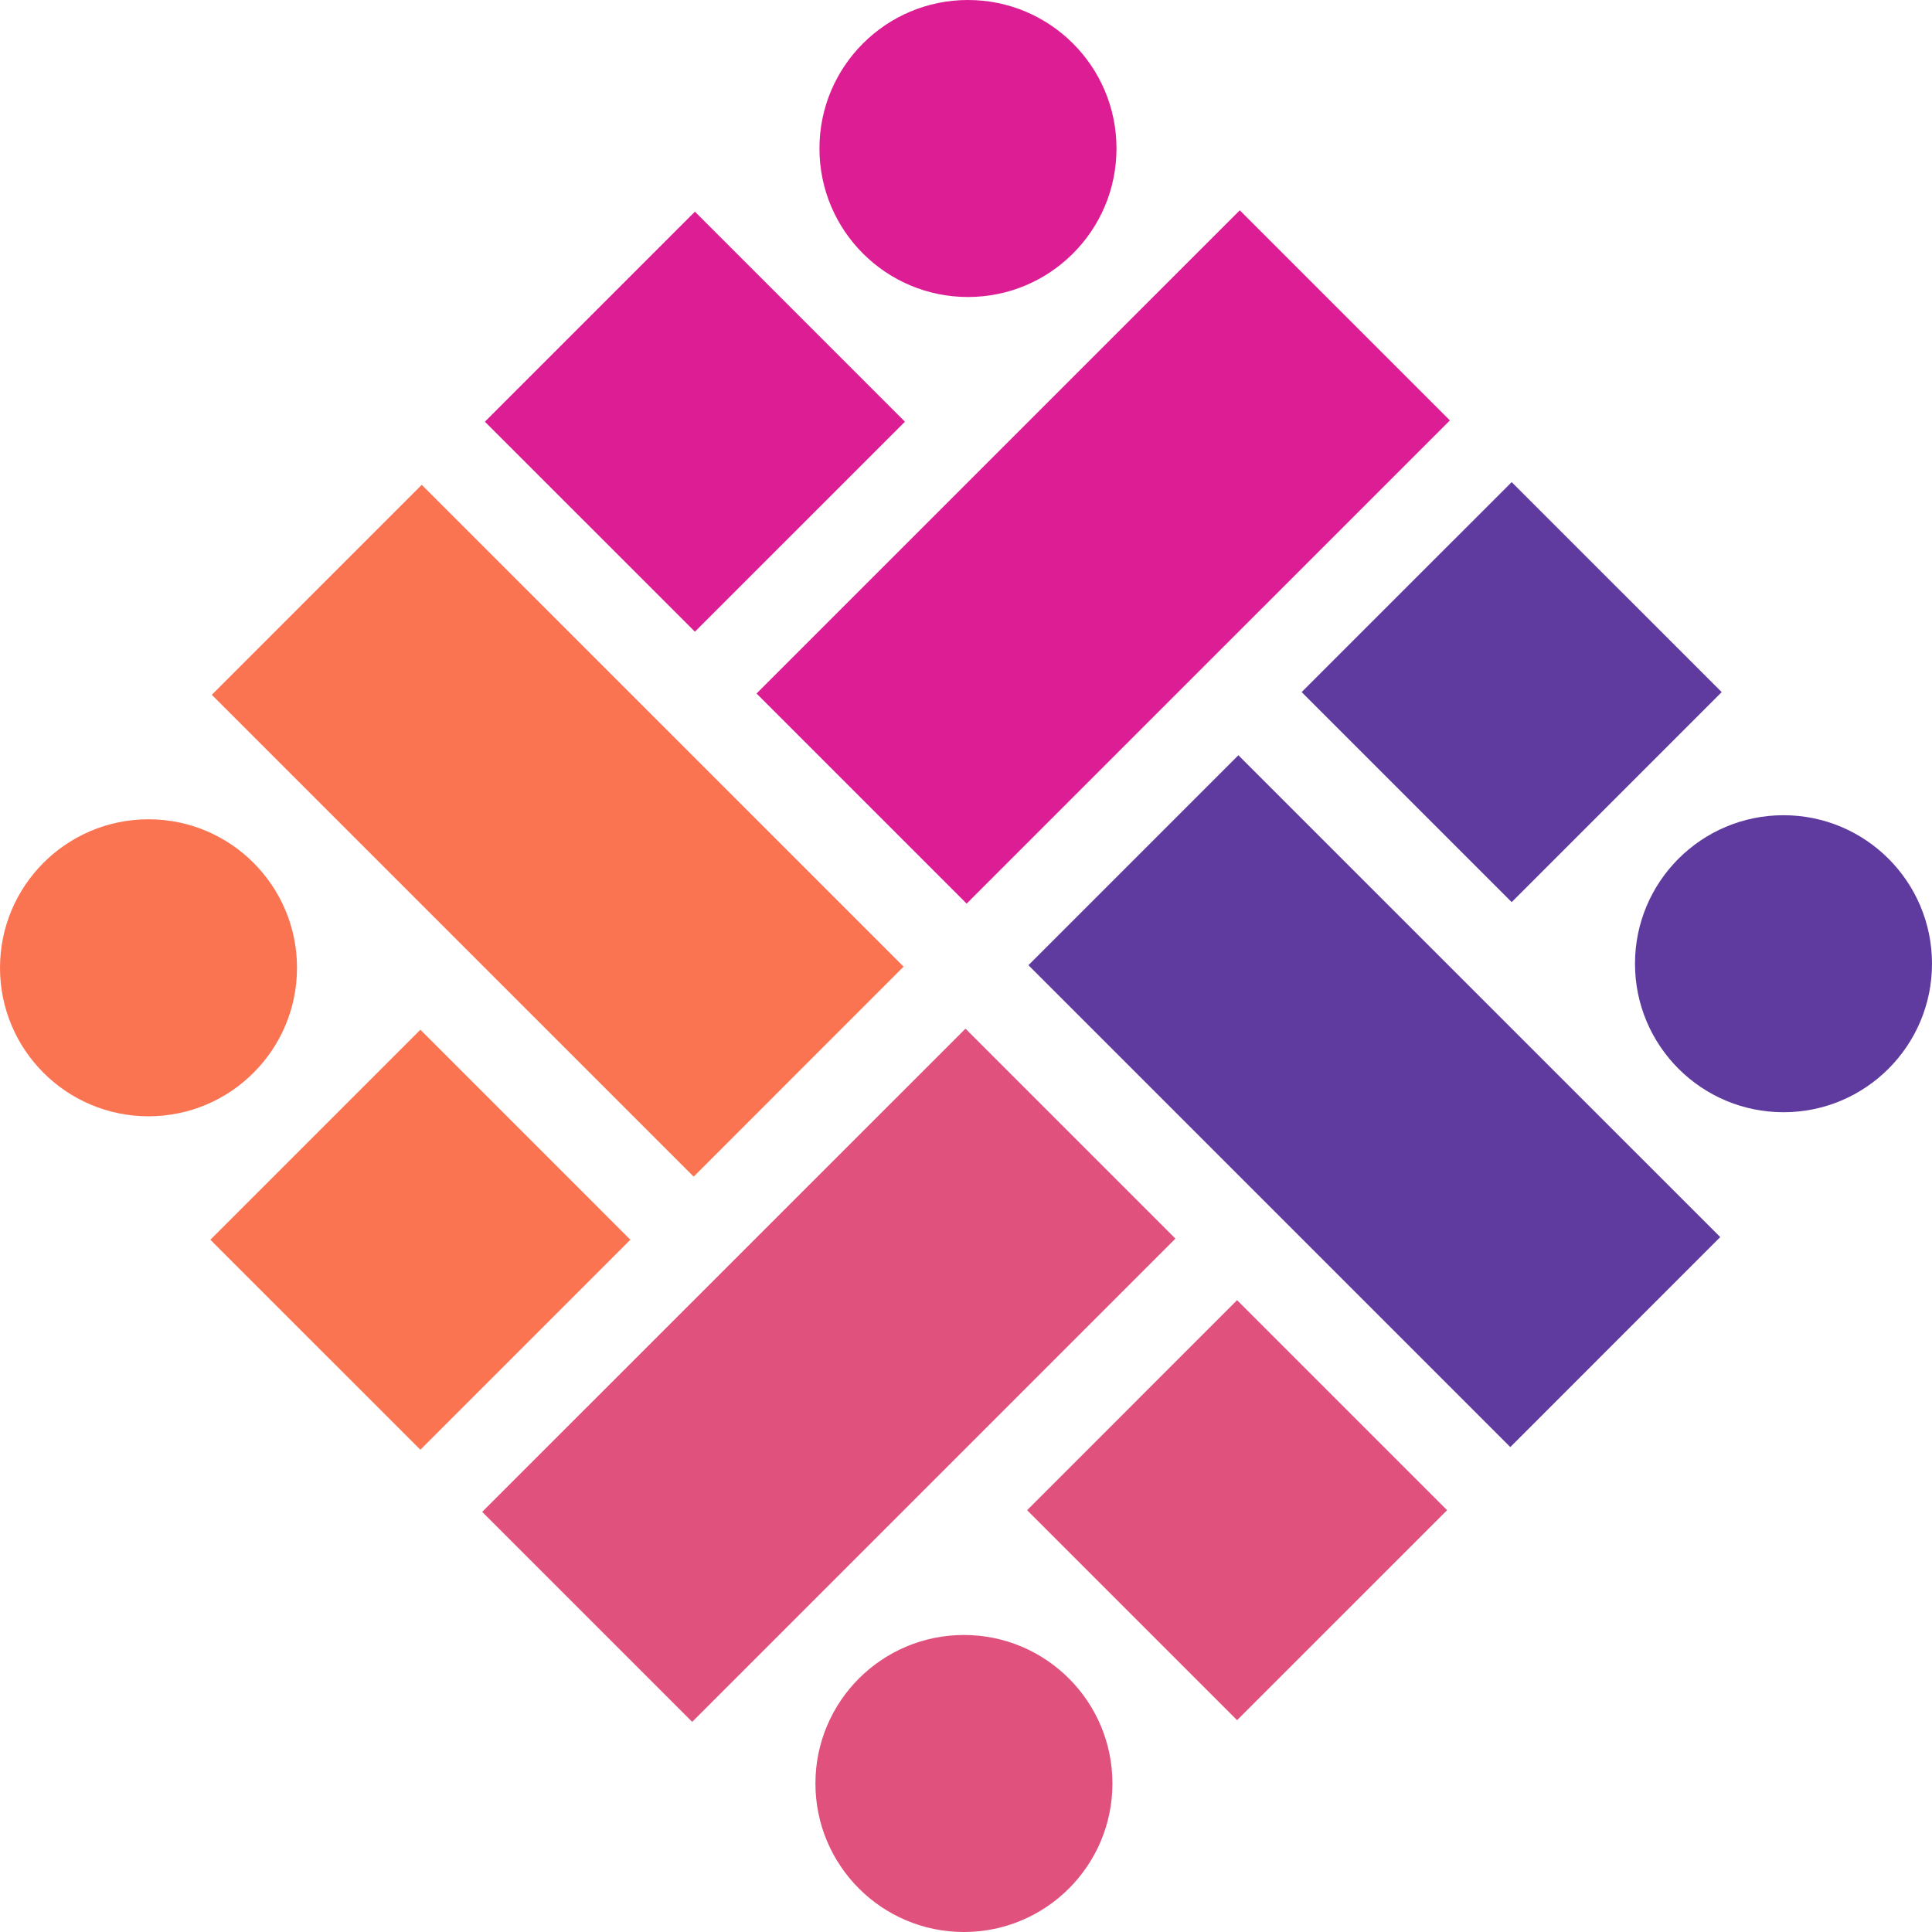
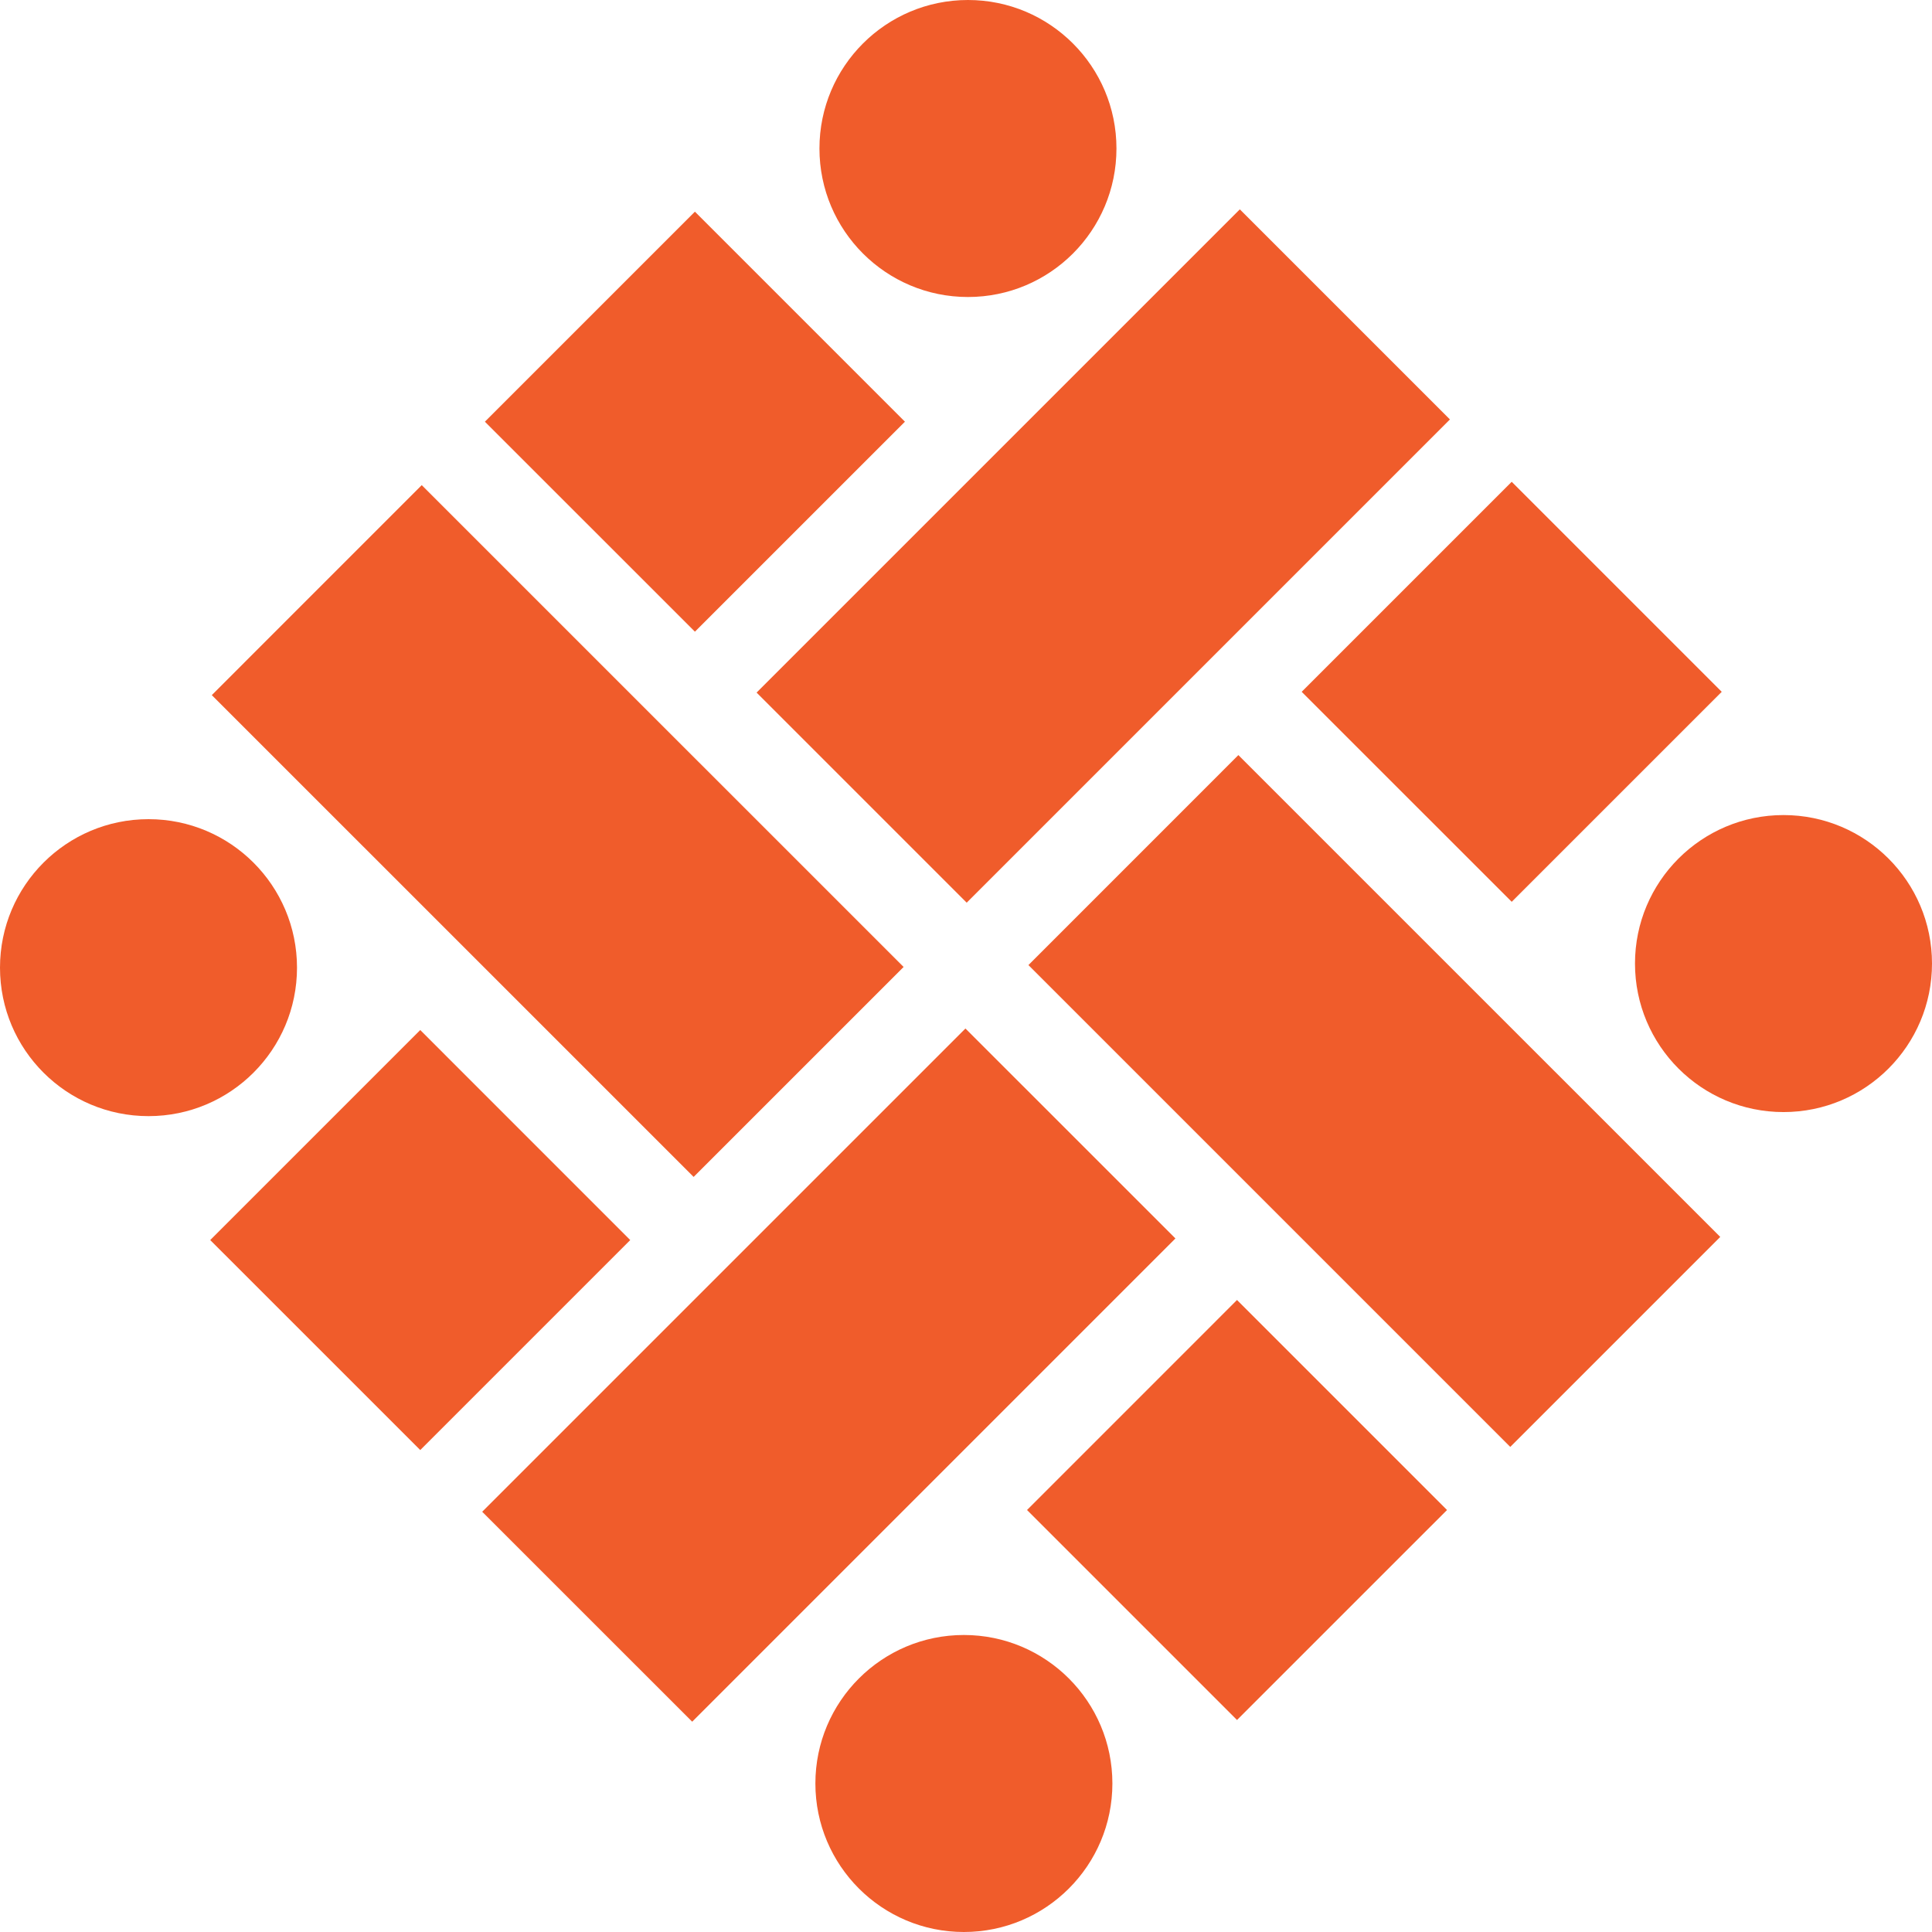
<svg xmlns="http://www.w3.org/2000/svg" width="48" height="48" viewBox="0 0 48 48" fill="none">
-   <path d="M10.478 12.045L5.262 17.262L17.234 29.233L22.45 24.016L10.478 12.045Z" fill="#FB7452" />
-   <path d="M17.265 5.259L12.047 10.477L17.265 15.694L22.483 10.477L17.265 5.259Z" fill="#DD1D94" />
-   <path d="M10.444 25.583L5.226 30.801L10.444 36.018L15.661 30.801L10.444 25.583Z" fill="#FB7452" />
-   <path d="M30.802 5.225L18.796 17.23L24.016 22.45L36.022 10.445L30.802 5.225Z" fill="#DD1D94" />
-   <path d="M23.987 25.557L11.98 37.562L17.197 42.779L29.203 30.773L23.987 25.557Z" fill="#E1517D" />
-   <path d="M30.767 18.764L25.551 23.98L37.523 35.952L42.739 30.735L30.767 18.764Z" fill="#5F3A9F" />
-   <path d="M37.557 11.978L32.339 17.195L37.557 22.413L42.775 17.195L37.557 11.978Z" fill="#5F3A9F" />
-   <path d="M30.735 32.302L25.518 37.52L30.735 42.737L35.953 37.52L30.735 32.302Z" fill="#E1517D" />
-   <path d="M3.69 27.734C5.727 27.734 7.379 26.082 7.379 24.045C7.379 22.007 5.727 20.355 3.69 20.355C1.652 20.355 0 22.007 0 24.045C0 26.082 1.652 27.734 3.69 27.734Z" fill="#FB7452" />
-   <path d="M24.049 7.379C26.087 7.379 27.739 5.727 27.739 3.689C27.739 1.652 26.087 0 24.049 0C22.011 0 20.359 1.652 20.359 3.689C20.359 5.727 22.011 7.379 24.049 7.379Z" fill="#DD1D94" />
-   <path d="M23.948 48C25.986 48 27.638 46.348 27.638 44.31C27.638 42.273 25.986 40.621 23.948 40.621C21.911 40.621 20.259 42.273 20.259 44.31C20.259 46.348 21.911 48 23.948 48Z" fill="#E1517D" />
-   <path d="M44.311 27.633C46.348 27.633 48 25.981 48 23.943C48 21.906 46.348 20.254 44.311 20.254C42.273 20.254 40.621 21.906 40.621 23.943C40.621 25.981 42.273 27.633 44.311 27.633Z" fill="#5F3A9F" />
+   <path d="M10.478 12.053L5.262 17.27L17.233 29.24L22.45 24.024L10.478 12.053Z" fill="#F05C2B" />
+   <path d="M17.265 5.259L12.047 10.477L17.265 15.694L22.483 10.477L17.265 5.259Z" fill="#F05C2B" />
+   <path d="M10.441 25.591L5.223 30.809L10.441 36.026L15.658 30.809L10.441 25.591Z" fill="#F05C2B" />
+   <path d="M30.803 5.201L18.797 17.207L24.017 22.427L36.023 10.421L30.803 5.201Z" fill="#F05C2B" />
+   <path d="M23.986 25.553L11.98 37.559L17.197 42.775L29.203 30.769L23.986 25.553Z" fill="#F05C2B" />
+   <path d="M30.767 18.76L25.551 23.977L37.522 35.948L42.739 30.731L30.767 18.76Z" fill="#F05C2B" />
+   <path d="M37.558 11.97L32.34 17.188L37.558 22.405L42.776 17.188L37.558 11.97Z" fill="#F05C2B" />
+   <path d="M30.733 32.298L25.516 37.516L30.733 42.733L35.951 37.516L30.733 32.298Z" fill="#F05C2B" />
+   <path d="M3.69 27.73C5.727 27.73 7.379 26.079 7.379 24.041C7.379 22.003 5.727 20.352 3.69 20.352C1.652 20.352 0 22.003 0 24.041C0 26.079 1.652 27.73 3.69 27.73Z" fill="#F05C2B" />
+   <path d="M24.049 7.379C26.087 7.379 27.738 5.727 27.738 3.689C27.738 1.652 26.087 0 24.049 0C22.011 0 20.359 1.652 20.359 3.689C20.359 5.727 22.011 7.379 24.049 7.379Z" fill="#F05C2B" />
+   <path d="M23.947 48C25.985 48 27.637 46.348 27.637 44.31C27.637 42.273 25.985 40.621 23.947 40.621C21.91 40.621 20.258 42.273 20.258 44.31C20.258 46.348 21.91 48 23.947 48Z" fill="#F05C2B" />
+   <path d="M44.311 27.629C46.348 27.629 48 25.977 48 23.939C48 21.902 46.348 20.25 44.311 20.25C42.273 20.25 40.621 21.902 40.621 23.939C40.621 25.977 42.273 27.629 44.311 27.629Z" fill="#F05C2B" />
</svg>
